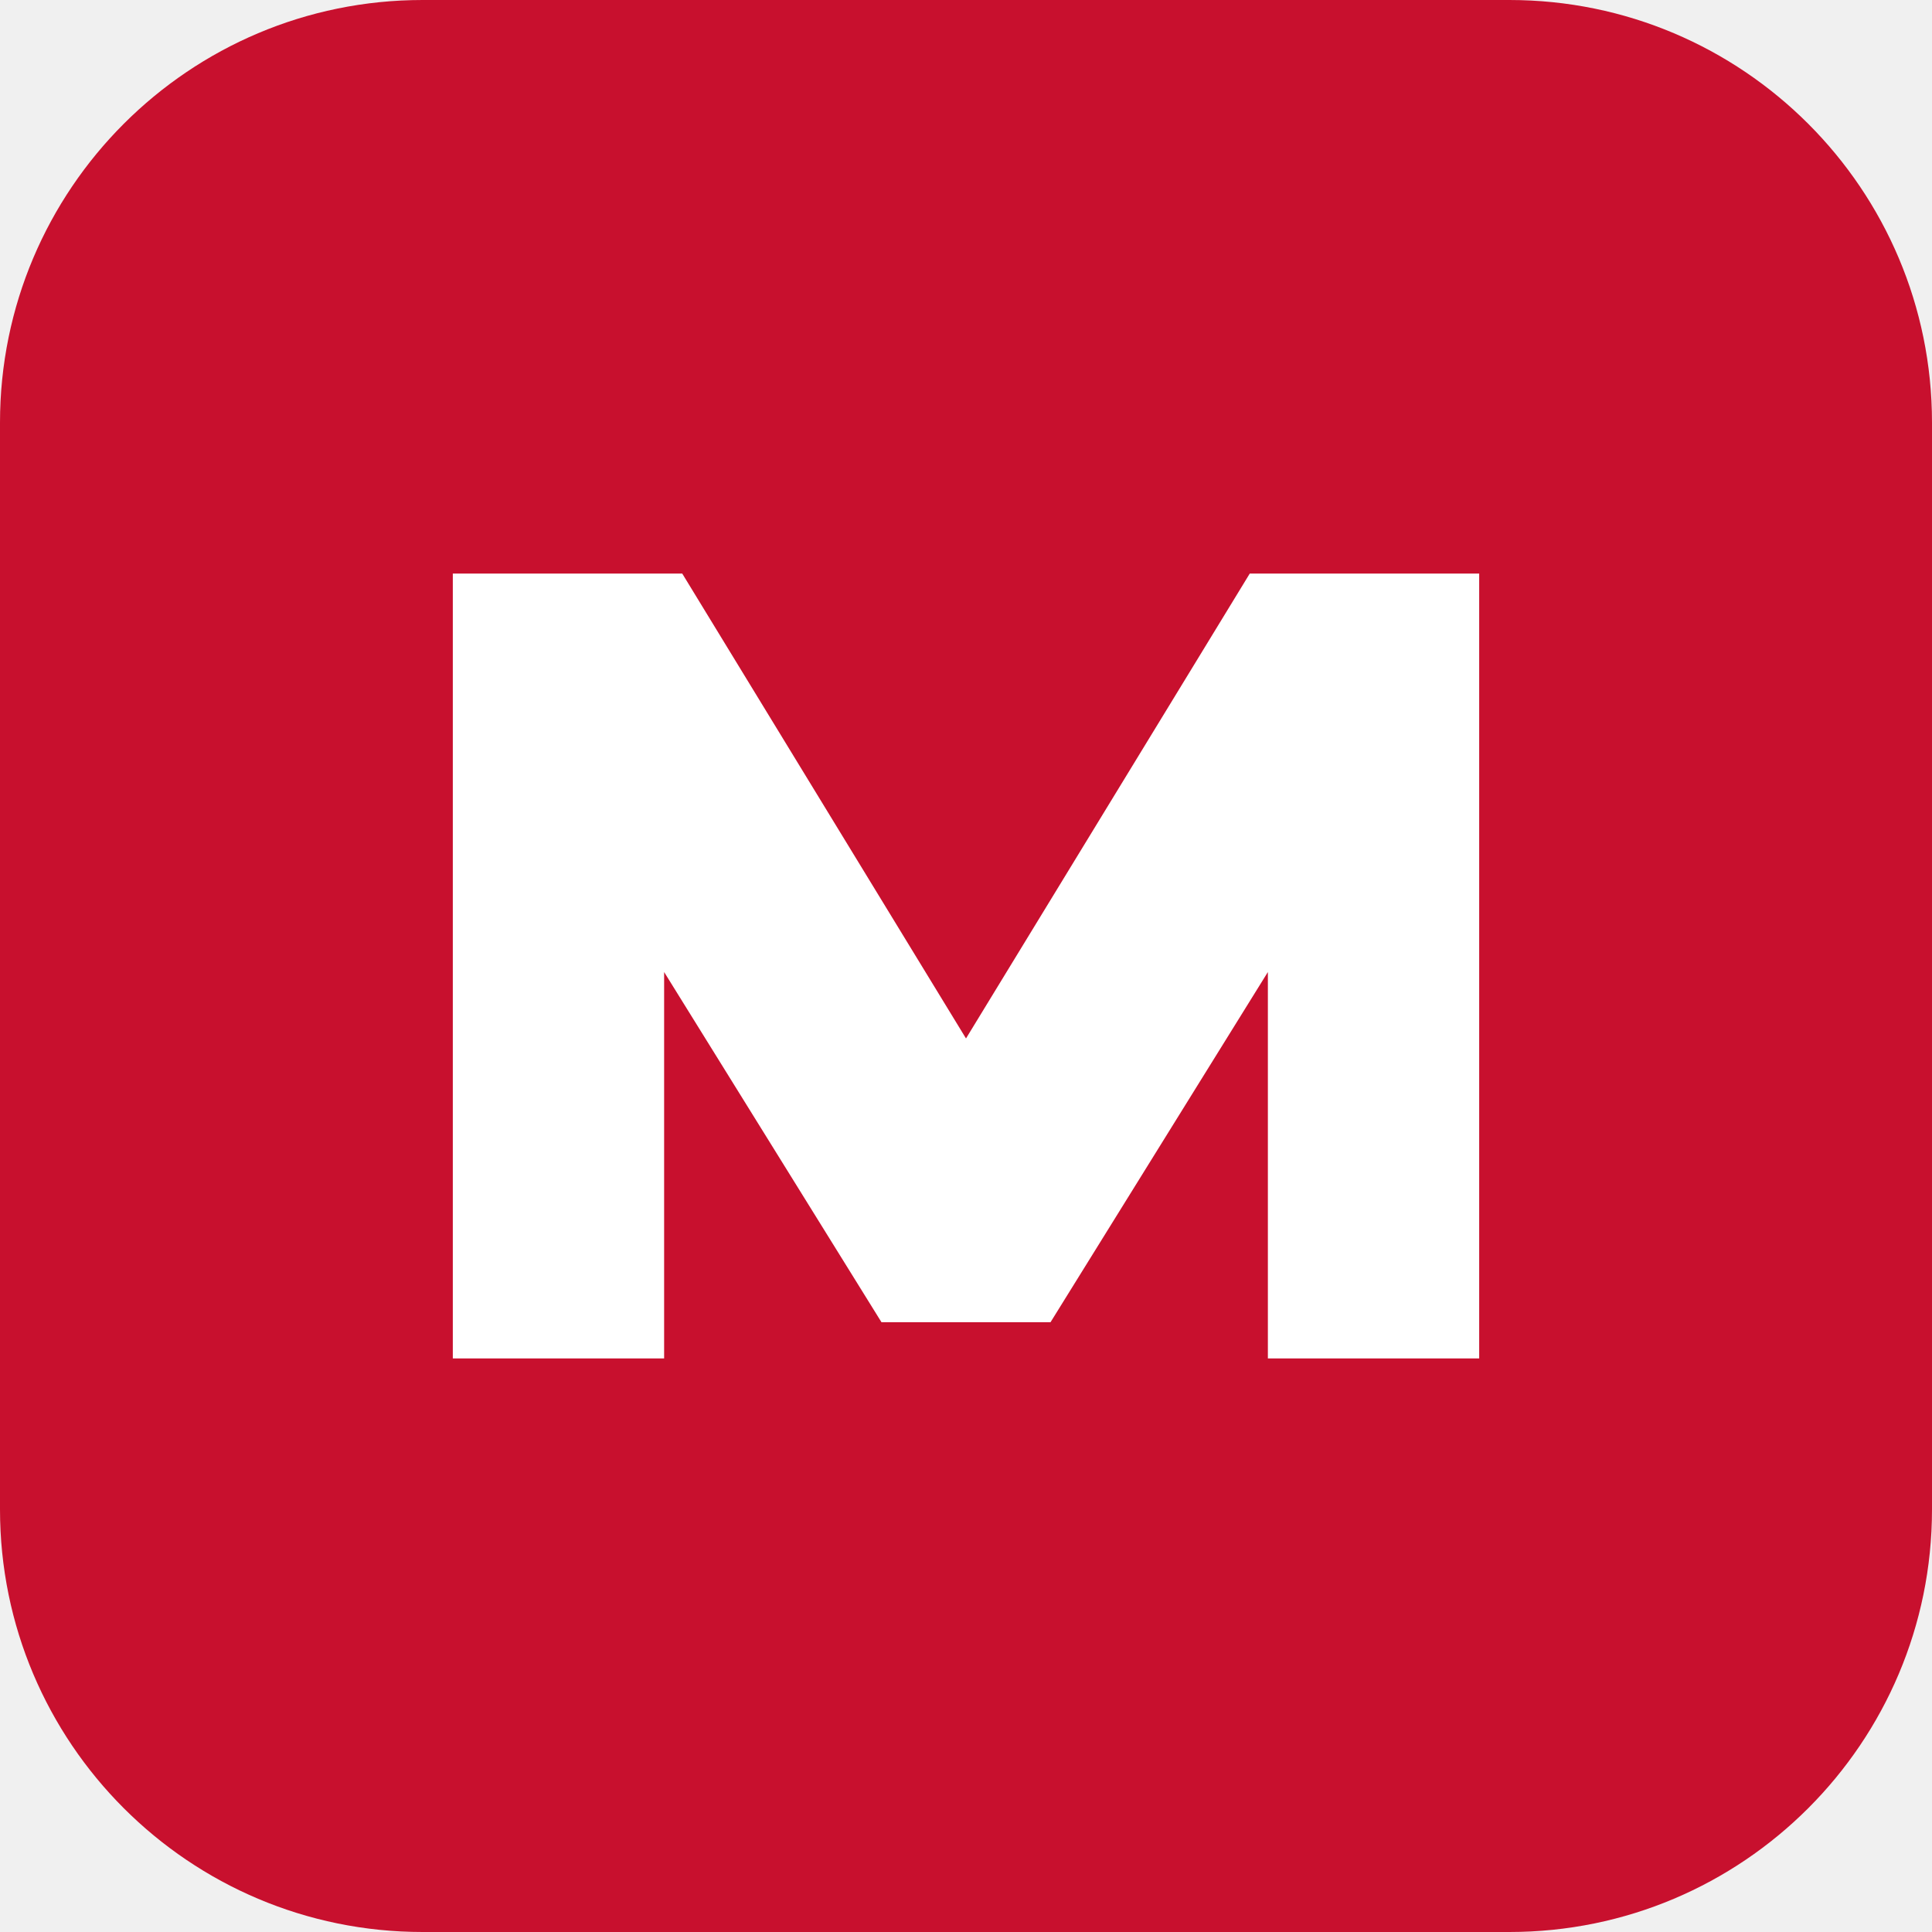
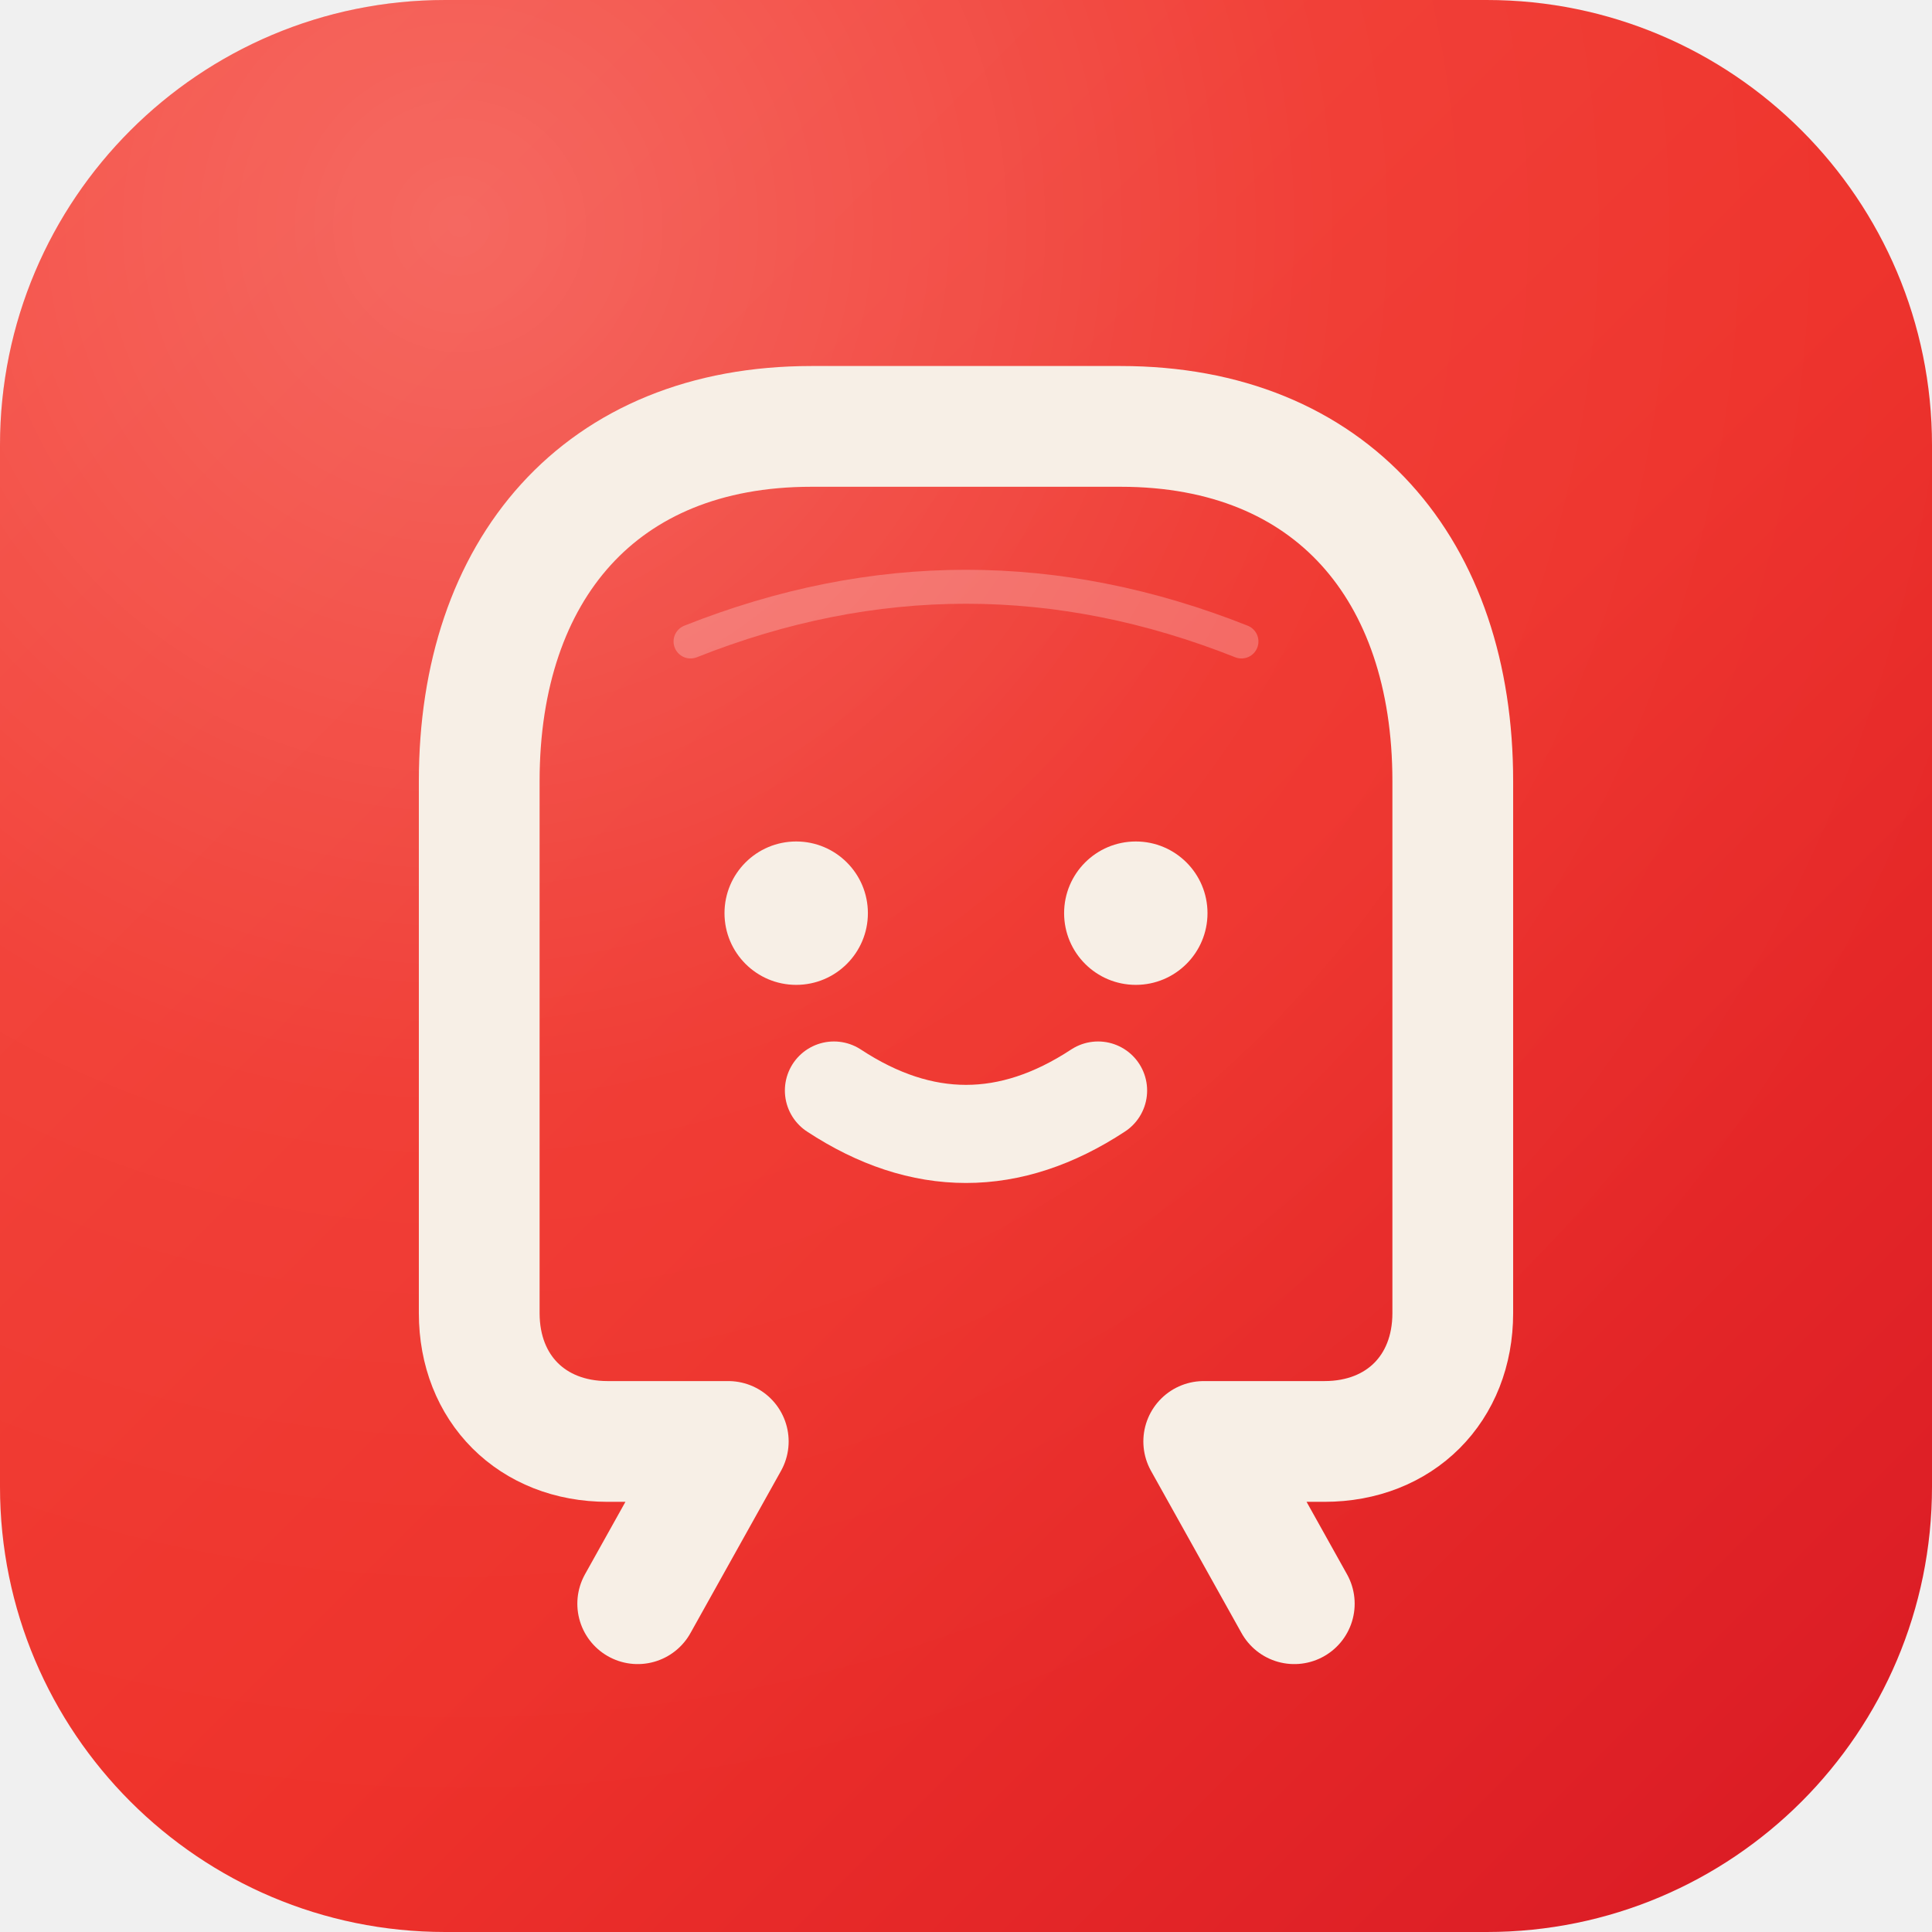
- <svg xmlns="http://www.w3.org/2000/svg" viewBox="0 0 64 64">
-   <rect width="64" height="64" rx="14" fill="#c8102e" />
-   <path d="M15 45V19h7.6l9.4 15.4L41.4 19H49v26h-7V32.2l-7.2 11.6h-5.6L22 32.2V45z" fill="#fff" />
+ <svg xmlns="http://www.w3.org/2000/svg" viewBox="0 0 512 512" role="img" aria-labelledby="title desc">
+   <defs>
+     <linearGradient id="red" x1="0" y1="0" x2="1" y2="1">
+       <stop offset="0" stop-color="#F44338" />
+       <stop offset=".55" stop-color="#EE322B" />
+       <stop offset="1" stop-color="#D81924" />
+     </linearGradient>
+     <radialGradient id="gloss" cx=".24" cy=".12" r=".82">
+       <stop offset="0" stop-color="#FFFFFF" stop-opacity=".22" />
+       <stop offset=".55" stop-color="#FFFFFF" stop-opacity=".04" />
+       <stop offset="1" stop-color="#FFFFFF" stop-opacity="0" />
+     </radialGradient>
+   </defs>
+   <rect width="512" height="512" rx="118" fill="url(#red)" />
+   <rect width="512" height="512" rx="118" fill="url(#gloss)" />
+   <g fill="none" stroke="#F7EFE6" stroke-width="32" stroke-linecap="round" stroke-linejoin="round">
+     <path d="M169 425 193 382H161C141 382 127 368 127 348V207C127 151 159 113 215 113H297C353 113 385 151 385 207V348C385 368 371 382 351 382H319L343 425" />
+   </g>
+   <path d="M183 170Q256 141 329 170" fill="none" stroke="#FFFFFF" stroke-opacity=".24" stroke-width="9" stroke-linecap="round" />
+   <path d="M221 289Q256 312 291 289" fill="none" stroke="#F7EFE6" stroke-width="26" stroke-linecap="round" />
+   <circle cx="211" cy="242" r="19" fill="#F7EFE6" />
+   <circle cx="301" cy="242" r="19" fill="#F7EFE6" />
</svg>
